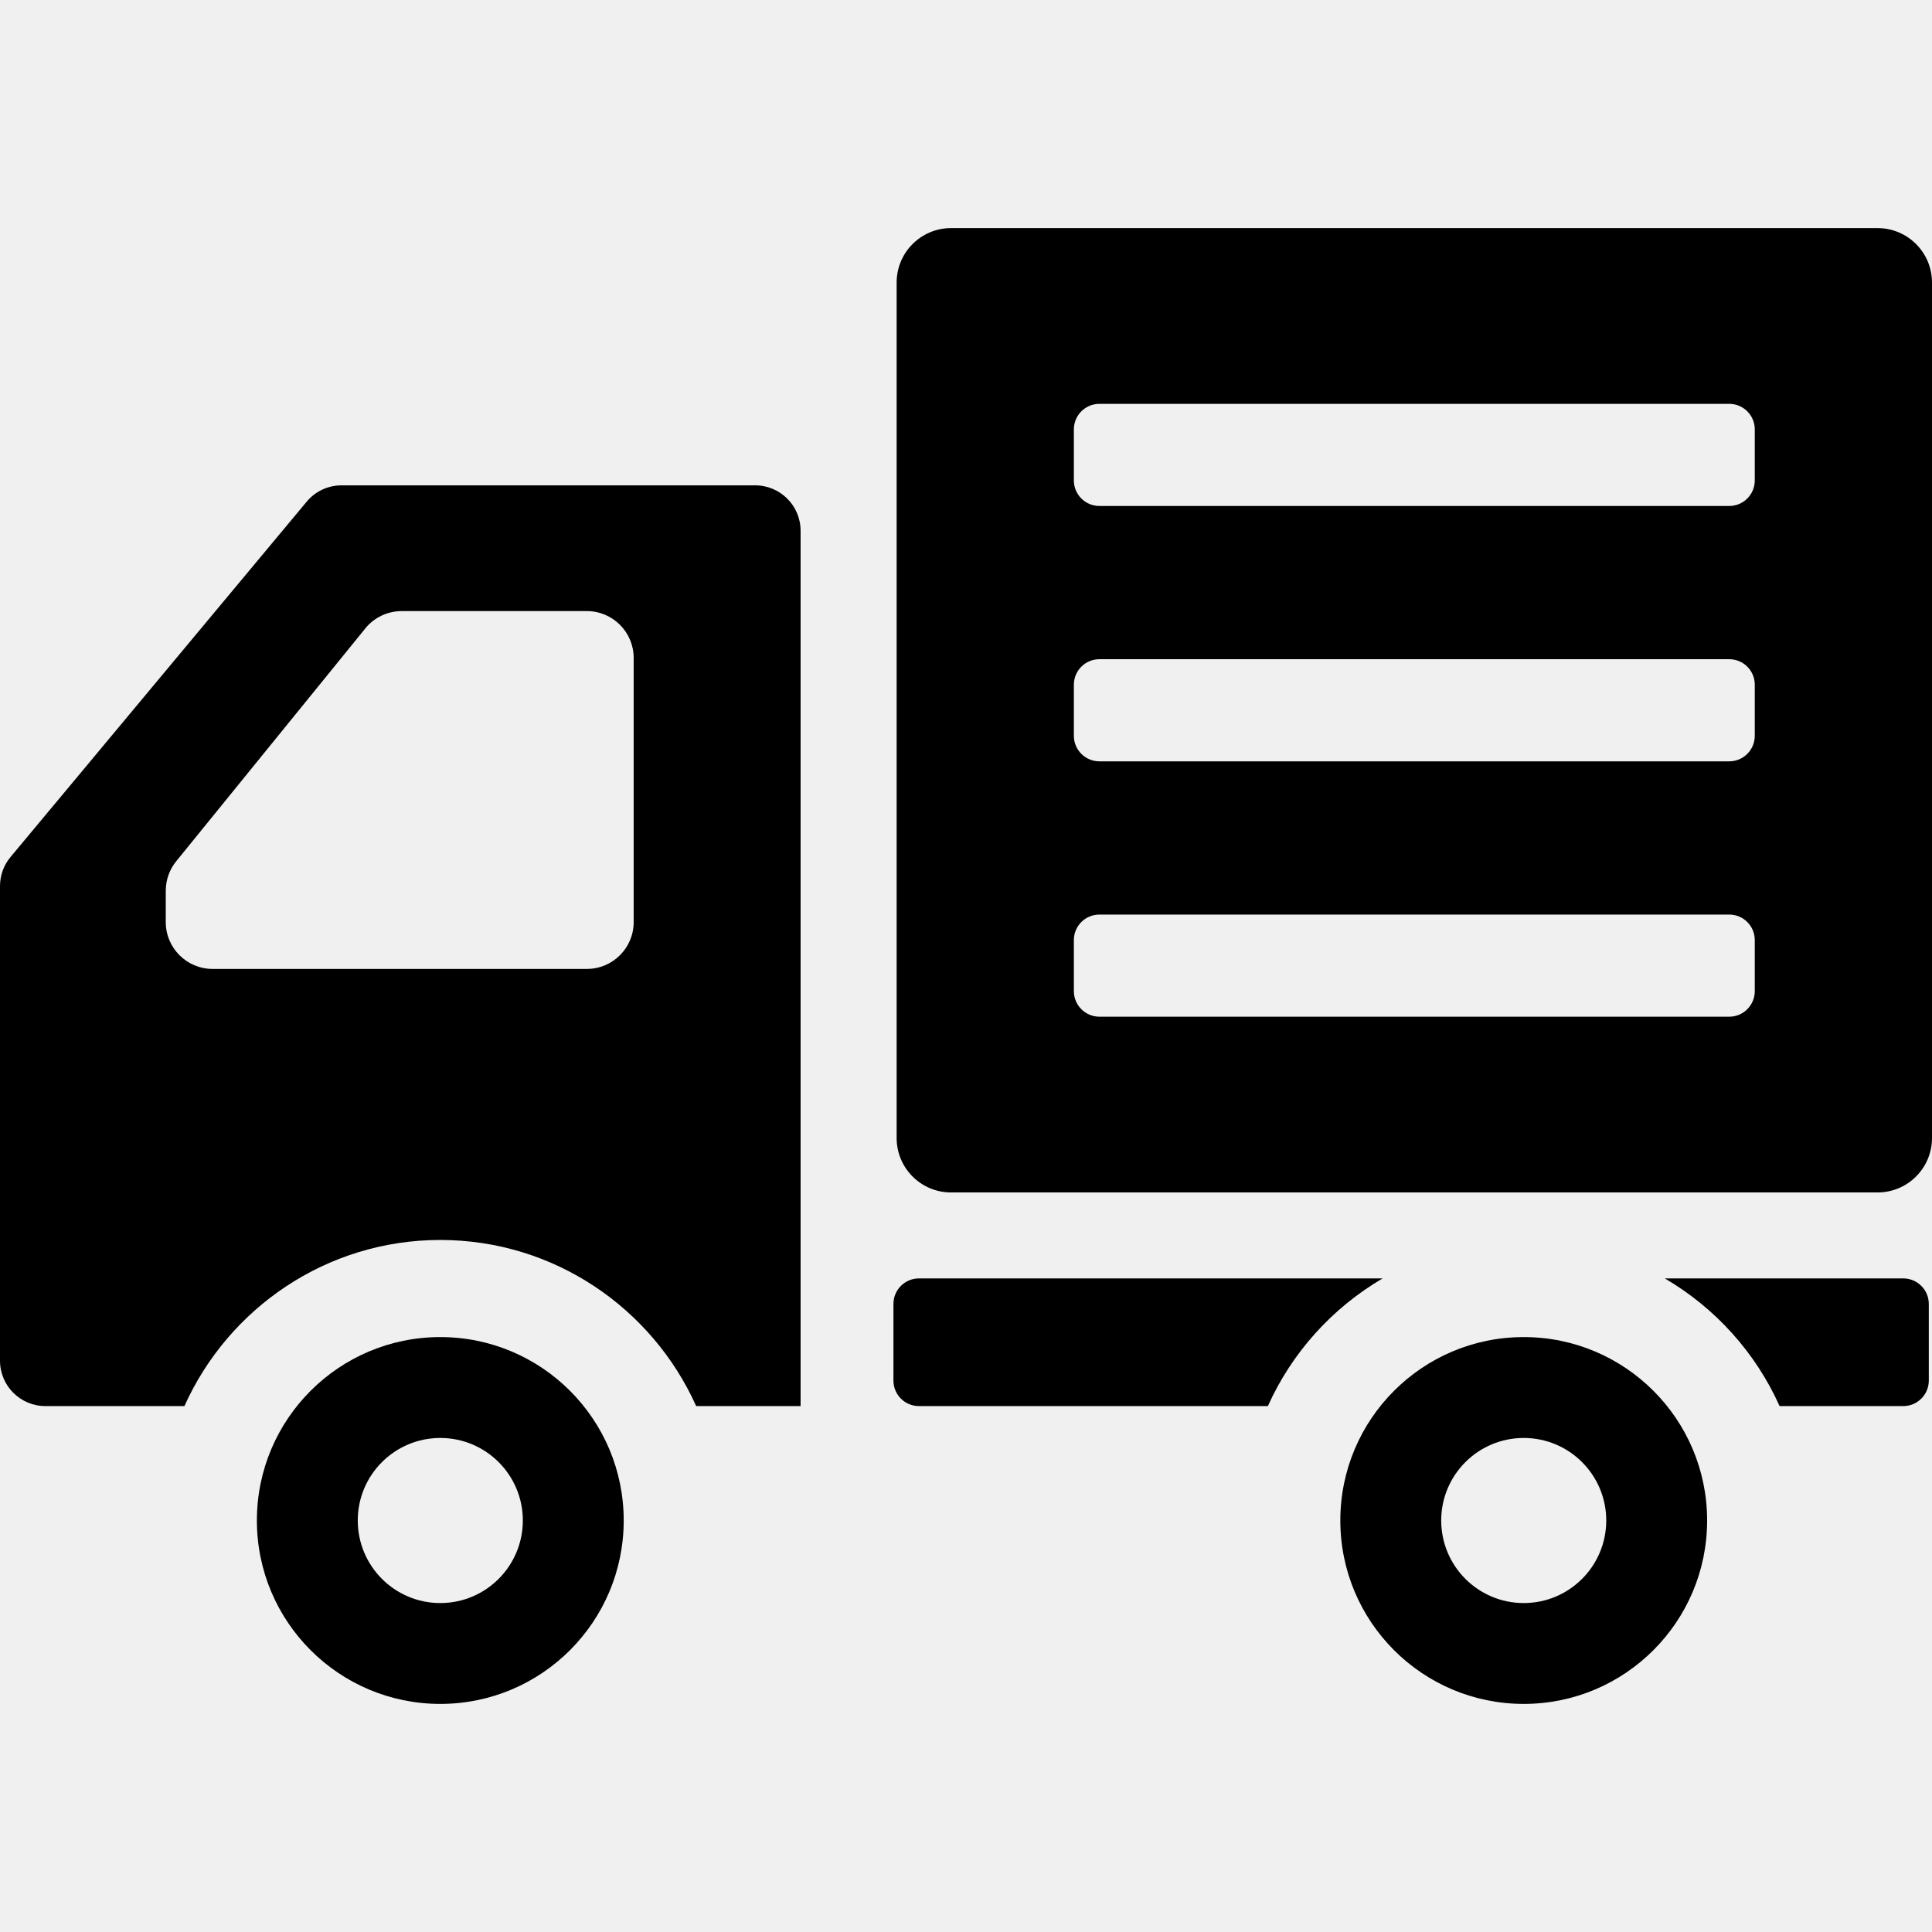
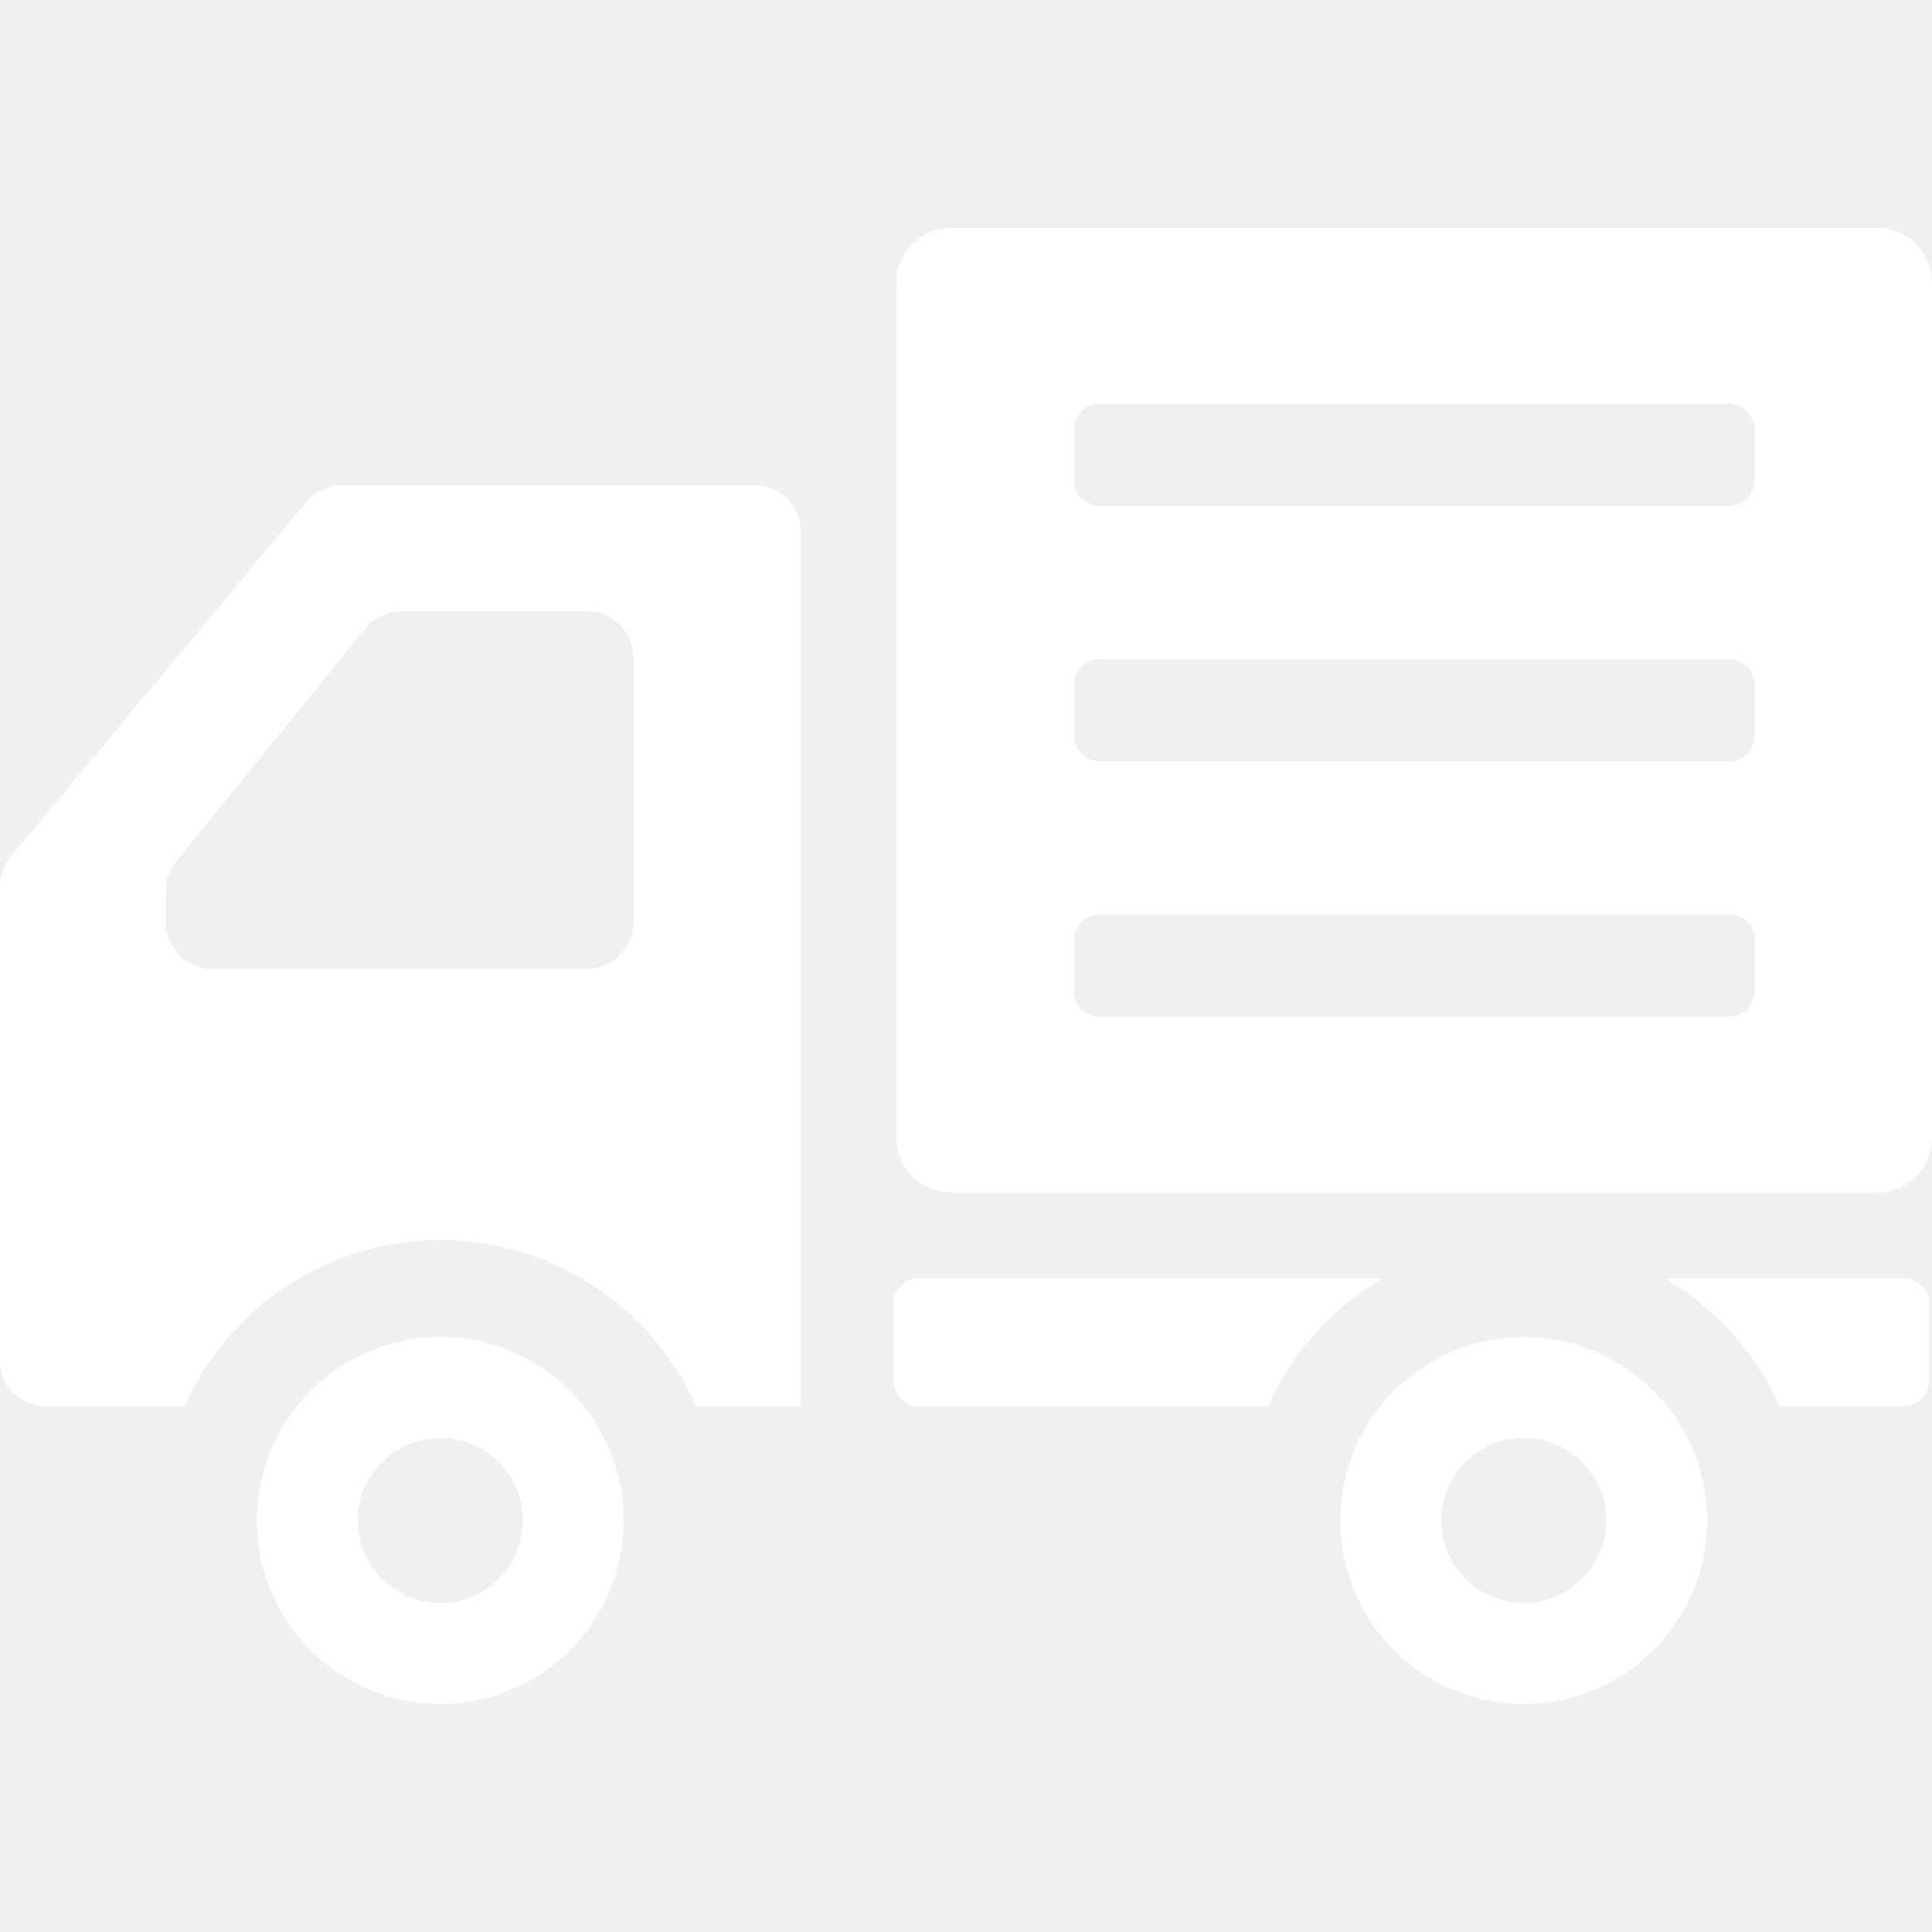
<svg xmlns="http://www.w3.org/2000/svg" height="800px" width="800px" version="1.1" id="_x32_" viewBox="0 0 512 512" xml:space="preserve">
  <style type="text/css">
- 	.st0{fill:#000000;}
+ 	.st0{fill:#ffffff;}
</style>
  <g>
    <path class="st0" d="M116.683,354.34c-26.836,0-48.607,21.764-48.607,48.6c0,26.85,21.771,48.614,48.607,48.614   c26.844,0,48.608-21.764,48.608-48.614C165.29,376.104,143.526,354.34,116.683,354.34z M116.683,424.826   c-12.08,0-21.872-9.799-21.872-21.886c0-12.073,9.792-21.865,21.872-21.865c12.08,0,21.872,9.792,21.872,21.865   C138.554,415.027,128.762,424.826,116.683,424.826z" />
    <path class="st0" d="M403.8,354.34c-26.836,0-48.6,21.764-48.6,48.6c0,26.85,21.764,48.614,48.6,48.614   c26.843,0,48.606-21.764,48.606-48.614C452.406,376.104,430.643,354.34,403.8,354.34z M403.8,424.826   c-12.073,0-21.865-9.799-21.865-21.886c0-12.073,9.792-21.865,21.865-21.865c12.079,0,21.871,9.792,21.871,21.865   C425.671,415.027,415.879,424.826,403.8,424.826z" />
    <path class="st0" d="M200.127,128.622H90.502c-3.561,0-6.957,1.582-9.23,4.331l-78.48,94.163C0.986,229.268,0,231.994,0,234.815   v82.595v43.189c0,6.648,5.389,12.029,12.03,12.029h36.844c11.626-25.9,37.621-44.024,67.81-44.024   c30.196,0,56.183,18.124,67.81,44.024h27.671V140.652C212.163,134.003,206.767,128.622,200.127,128.622z M43.931,236.052   c0-2.849,0.978-5.612,2.777-7.82l50.103-61.694c2.36-2.907,5.9-4.59,9.633-4.59h49.083c6.848,0,12.404,5.554,12.404,12.411v70.011   c0,6.849-5.555,12.404-12.404,12.404H56.334c-6.85,0-12.404-5.554-12.404-12.404V236.052z" />
    <path class="st0" d="M243.532,338.792c-3.741,0-6.763,3.03-6.763,6.77v20.303c0,3.735,3.022,6.763,6.763,6.763h92.466   c6.382-14.209,17.072-26.023,30.419-33.836H243.532z" />
    <path class="st0" d="M504.381,338.792h-63.19c13.353,7.814,24.044,19.627,30.419,33.836h32.772c3.741,0,6.77-3.028,6.77-6.763   v-20.303C511.151,341.822,508.122,338.792,504.381,338.792z" />
    <path class="st0" d="M497.568,60.446H252.043c-7.964,0-14.425,6.46-14.425,14.432v226.703c0,7.972,6.461,14.432,14.425,14.432   h245.525c7.971,0,14.432-6.46,14.432-14.432V74.878C512,66.906,505.539,60.446,497.568,60.446z M458.27,134.09H291.355   c-3.741,0-6.771-3.036-6.771-6.763v-13.533c0-3.741,3.03-6.77,6.771-6.77H458.27c3.735,0,6.763,3.029,6.763,6.77v13.533   C465.033,131.054,462.005,134.09,458.27,134.09z M291.355,174.697H458.27c3.735,0,6.763,3.021,6.763,6.763V195   c0,3.727-3.028,6.763-6.763,6.763H291.355c-3.741,0-6.771-3.036-6.771-6.763v-13.54   C284.584,177.718,287.614,174.697,291.355,174.697z M291.355,242.369H458.27c3.735,0,6.763,3.022,6.763,6.763v13.533   c0,3.727-3.028,6.77-6.763,6.77H291.355c-3.741,0-6.771-3.044-6.771-6.77v-13.533C284.584,245.391,287.614,242.369,291.355,242.369   z" />
  </g>
</svg>
